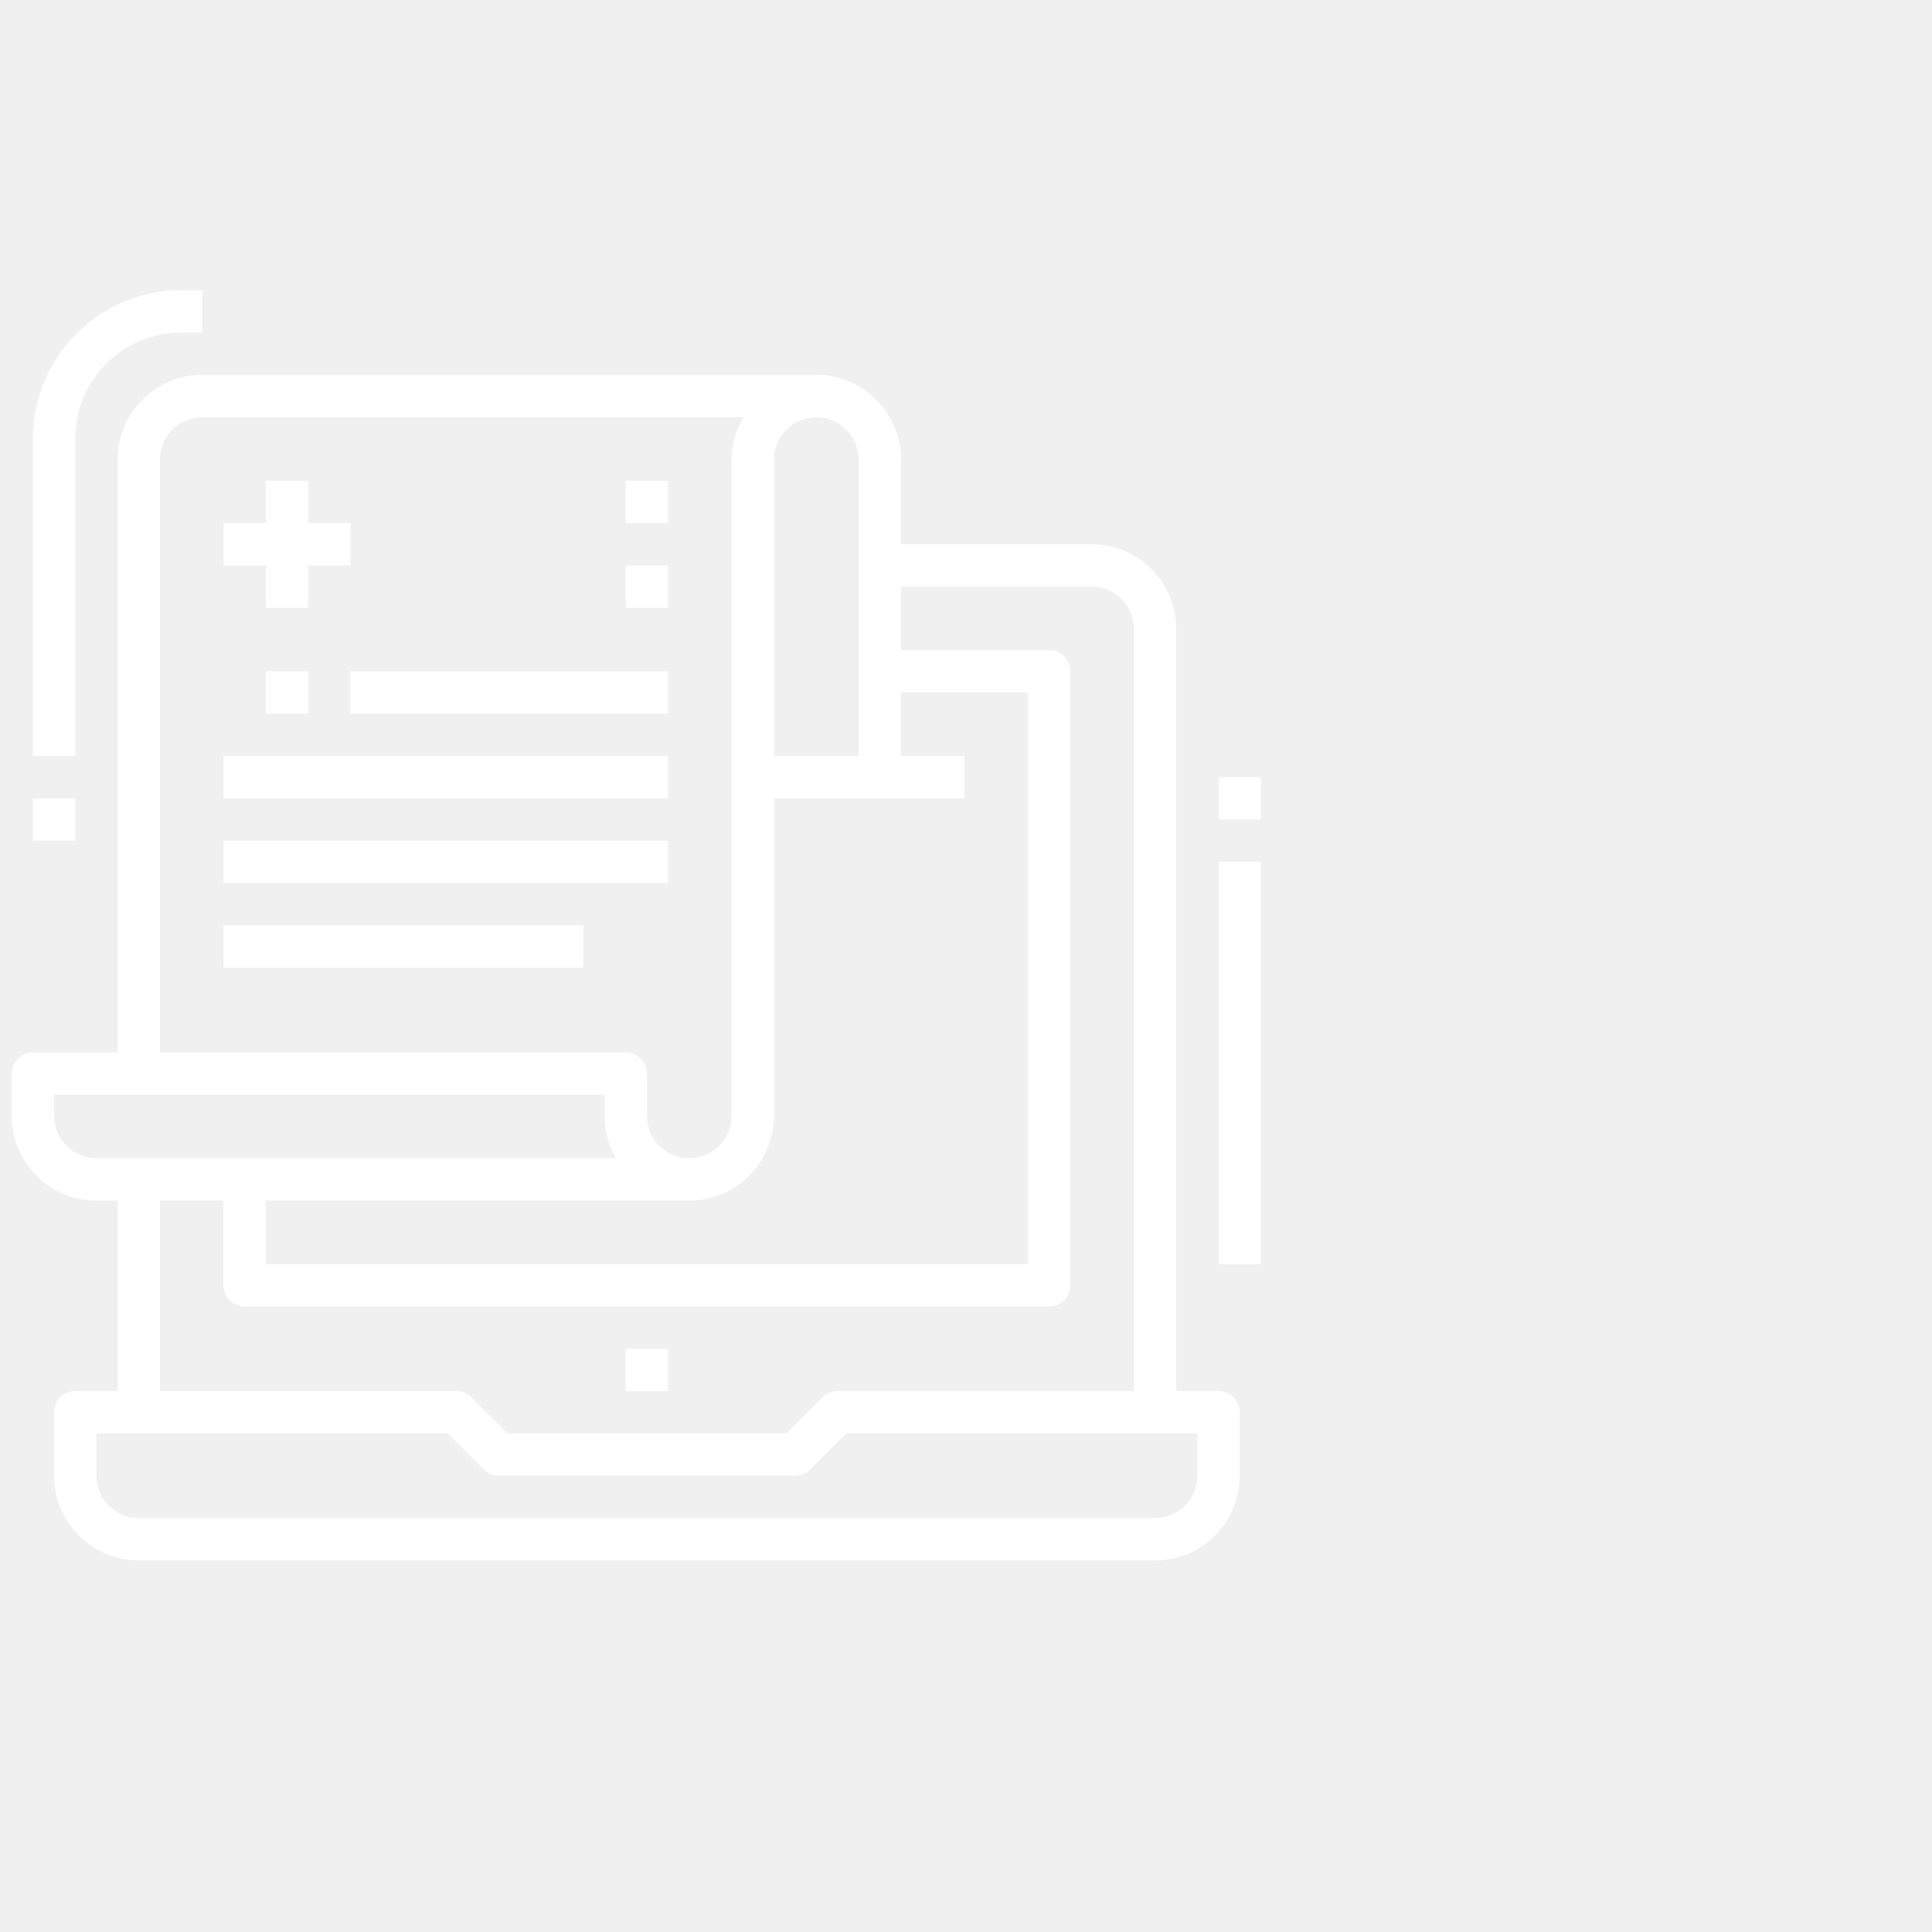
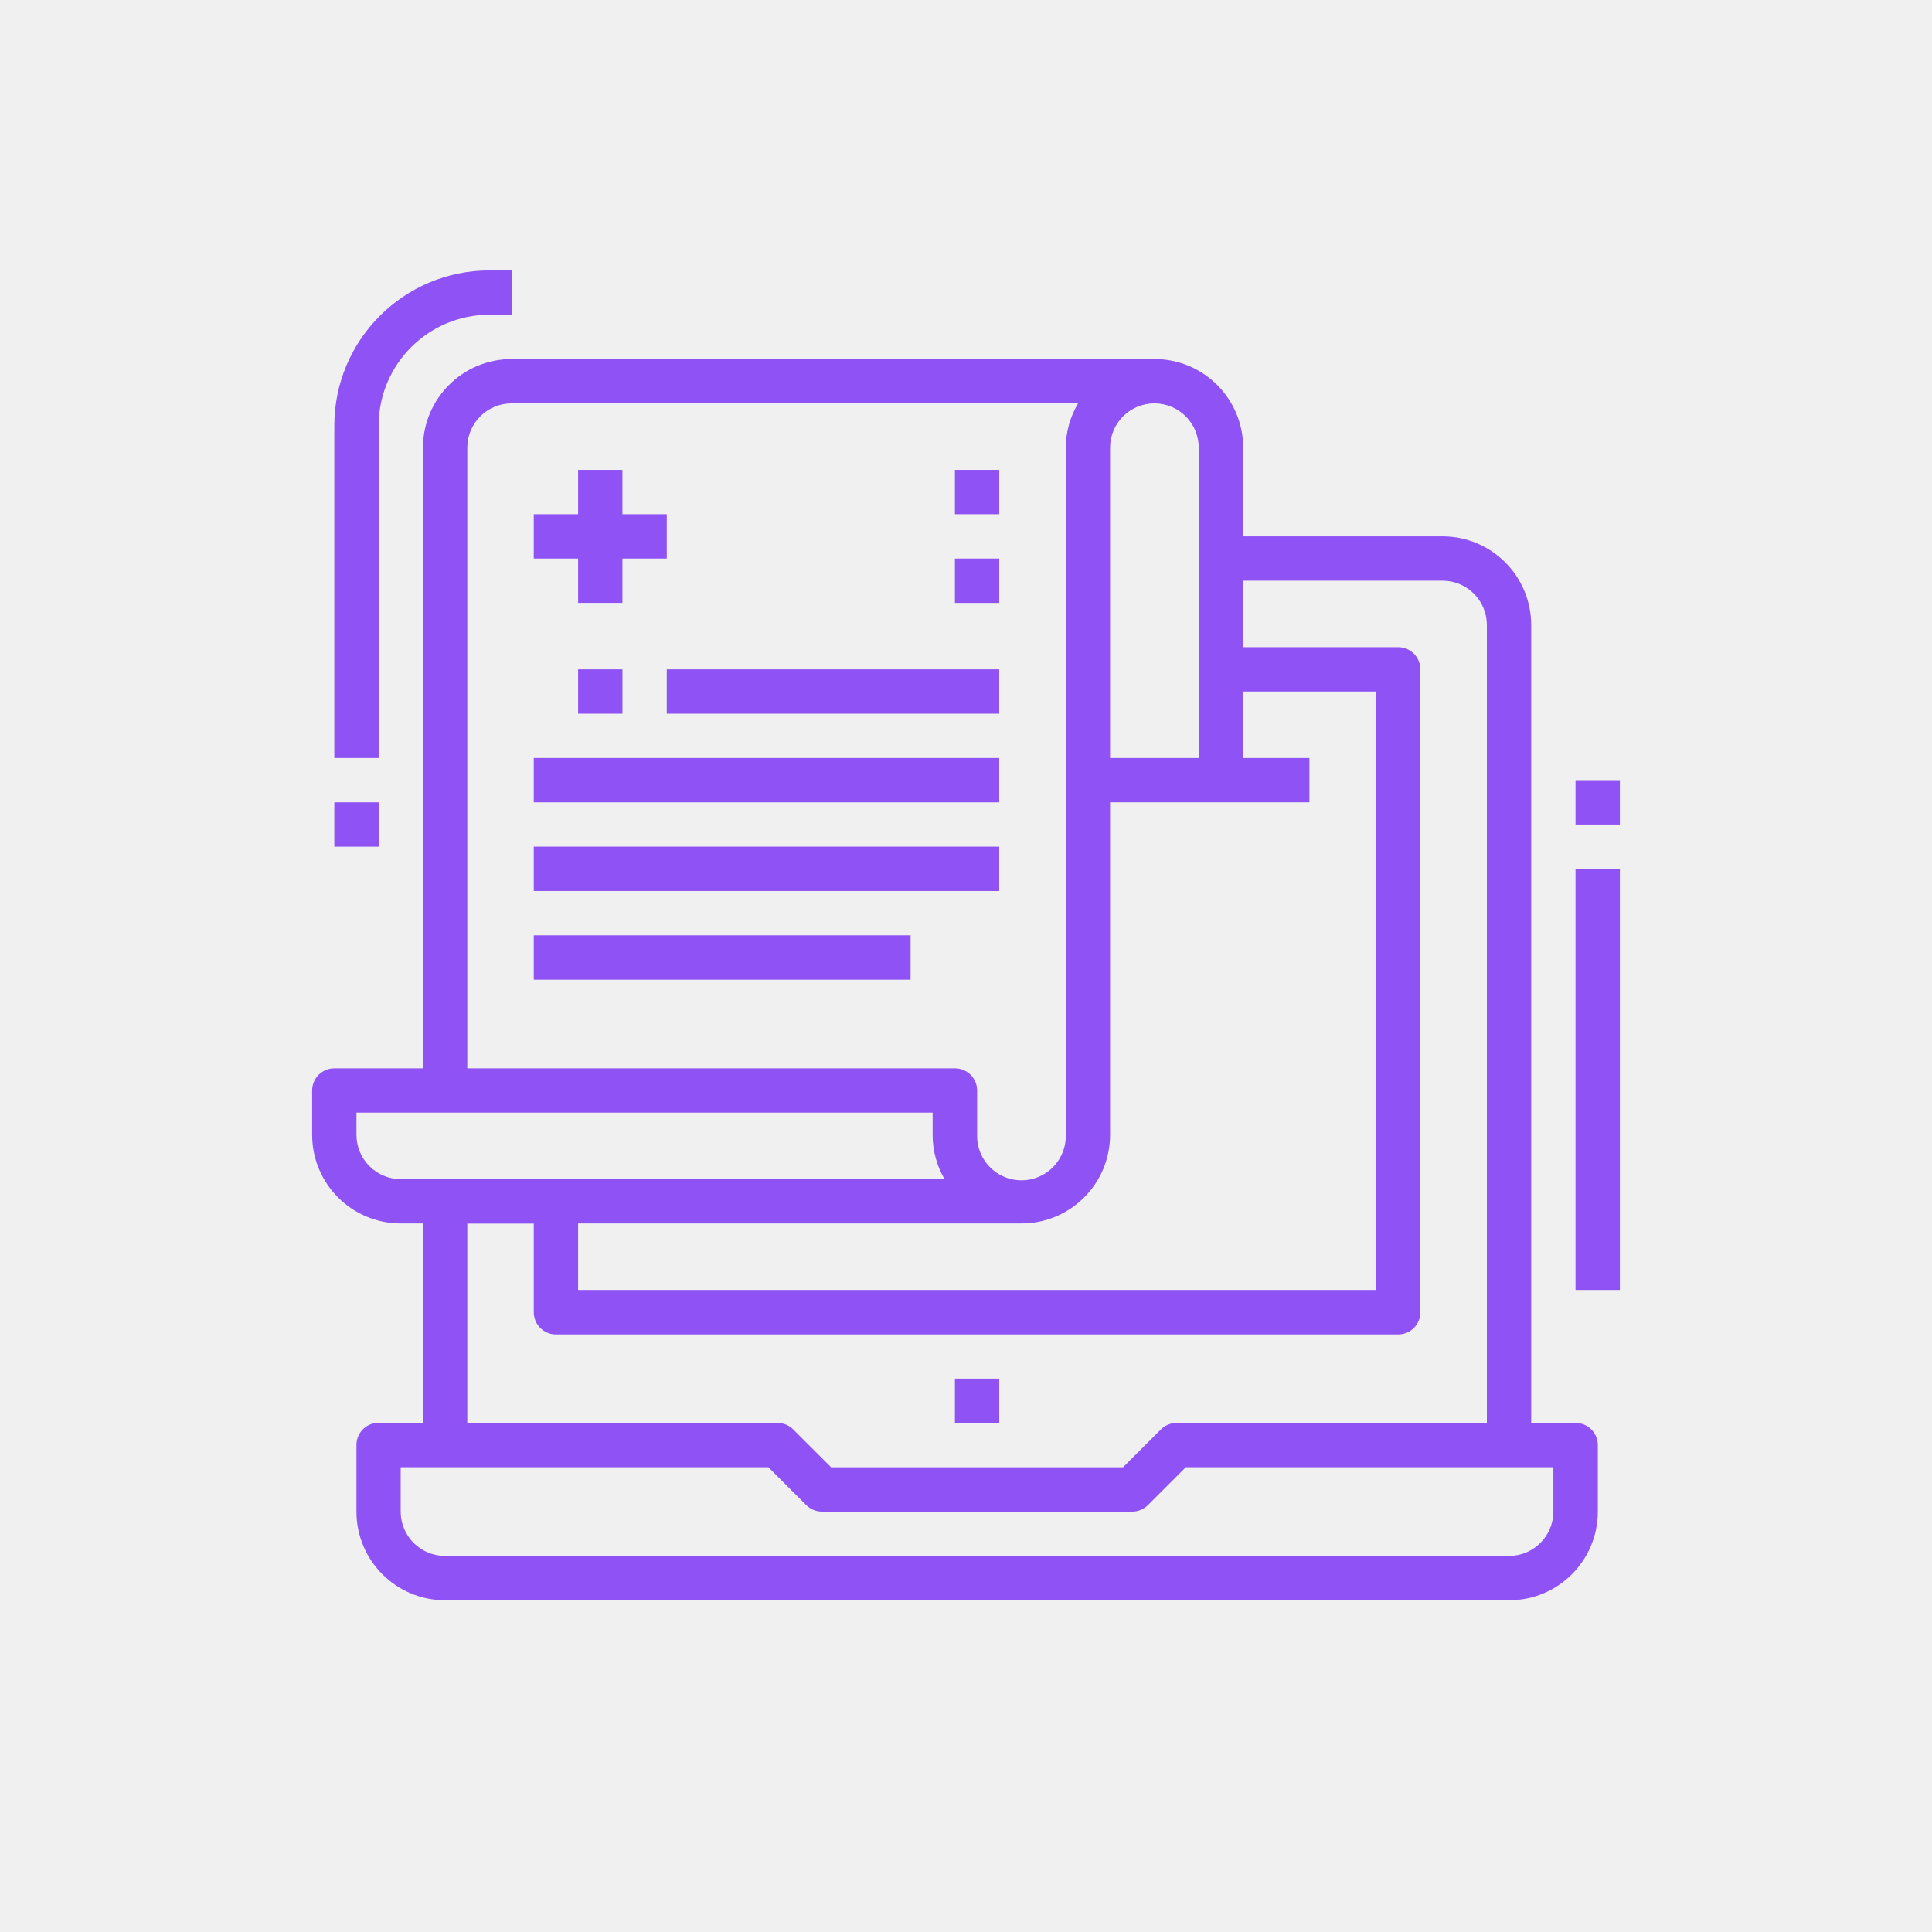
- <svg xmlns="http://www.w3.org/2000/svg" width="95" height="95" viewBox="0 0 95 95">
-   <g id="Grupo_85472" data-name="Grupo 85472" transform="translate(-982 -3768)">
-     <g id="documento2" transform="translate(978.311 3782.269)">
-       <rect id="Rectángulo_31656" data-name="Rectángulo 31656" width="2.082" height="2.082" transform="translate(34.458 52.053)" fill="#fff" />
-       <path id="Trazado_154521" data-name="Trazado 154521" d="M9.472,74.735V84.1H7.39a1.041,1.041,0,0,0-1.041,1.041v3.123a4.164,4.164,0,0,0,4.164,4.164H60.484a4.164,4.164,0,0,0,4.164-4.164V85.146A1.041,1.041,0,0,0,63.607,84.1H61.525V46.627a4.164,4.164,0,0,0-4.164-4.164h-9.37V38.3a4.164,4.164,0,0,0-4.164-4.164H13.637A4.164,4.164,0,0,0,9.472,38.3v29.15H5.308a1.041,1.041,0,0,0-1.041,1.041v2.082a4.164,4.164,0,0,0,4.164,4.164H9.472ZM62.566,88.269a2.082,2.082,0,0,1-2.082,2.082H10.513a2.082,2.082,0,0,1-2.082-2.082V86.187H25.7l1.777,1.777a1.039,1.039,0,0,0,.736.3H42.786a1.039,1.039,0,0,0,.736-.3L45.3,86.187H62.566ZM57.361,44.545a2.082,2.082,0,0,1,2.082,2.082V84.1H44.868a1.038,1.038,0,0,0-.736.305l-1.777,1.777H28.642L26.865,84.41a1.038,1.038,0,0,0-.736-.305H11.554v-9.37h3.123V78.9a1.041,1.041,0,0,0,1.041,1.041h39.56A1.041,1.041,0,0,0,56.32,78.9V48.709a1.041,1.041,0,0,0-1.041-1.041H47.992V44.545ZM41.745,70.571V54.955h9.37V52.873H47.992V49.75h6.246V77.858H16.76V74.735H37.581A4.164,4.164,0,0,0,41.745,70.571ZM45.909,38.3V52.873H41.745V38.3a2.082,2.082,0,1,1,4.164,0Zm-34.355,0a2.082,2.082,0,0,1,2.082-2.082H40.242a4.12,4.12,0,0,0-.579,2.082V70.571a2.082,2.082,0,1,1-4.164,0V68.489a1.041,1.041,0,0,0-1.041-1.041h-22.9ZM6.349,70.571V69.53H33.417v1.041a4.132,4.132,0,0,0,.559,2.082H8.431A2.082,2.082,0,0,1,6.349,70.571Z" transform="translate(0 -29.97)" fill="#fff" />
-       <path id="Trazado_154522" data-name="Trazado 154522" d="M91.682,83.046h2.082V80.964h2.082V78.882H93.764V76.8H91.682v2.082H89.6v2.082h2.082Z" transform="translate(-74.922 -67.43)" fill="#fff" />
-       <rect id="Rectángulo_31657" data-name="Rectángulo 31657" width="2.082" height="2.082" transform="translate(34.458 9.37)" fill="#fff" />
-       <rect id="Rectángulo_31658" data-name="Rectángulo 31658" width="2.082" height="2.082" transform="translate(34.458 13.534)" fill="#fff" />
-       <rect id="Rectángulo_31659" data-name="Rectángulo 31659" width="2.082" height="2.082" transform="translate(16.76 18.739)" fill="#fff" />
-       <rect id="Rectángulo_31660" data-name="Rectángulo 31660" width="15.616" height="2.082" transform="translate(20.924 18.739)" fill="#fff" />
-       <rect id="Rectángulo_31661" data-name="Rectángulo 31661" width="21.862" height="2.082" transform="translate(14.678 22.903)" fill="#fff" />
-       <rect id="Rectángulo_31662" data-name="Rectángulo 31662" width="21.862" height="2.082" transform="translate(14.678 27.068)" fill="#fff" />
-       <rect id="Rectángulo_31663" data-name="Rectángulo 31663" width="17.698" height="2.082" transform="translate(14.678 31.232)" fill="#fff" />
-       <rect id="Rectángulo_31664" data-name="Rectángulo 31664" width="2.082" height="19.78" transform="translate(63.607 28.109)" fill="#fff" />
-       <rect id="Rectángulo_31665" data-name="Rectángulo 31665" width="2.082" height="2.082" transform="translate(63.607 23.944)" fill="#fff" />
-       <path id="Trazado_154523" data-name="Trazado 154523" d="M12.8,22.9h2.082V7.287a5.211,5.211,0,0,1,5.205-5.205h1.041V0H20.088A7.3,7.3,0,0,0,12.8,7.287Z" transform="translate(-7.492)" fill="#fff" />
-       <rect id="Rectángulo_31666" data-name="Rectángulo 31666" width="2.082" height="2.082" transform="translate(5.308 24.985)" fill="#fff" />
+ <svg xmlns="http://www.w3.org/2000/svg" width="63" height="63" viewBox="0 0 63 63">
+   <g id="Grupo_85592" data-name="Grupo 85592" transform="translate(11145 8985)">
+     <rect id="Rectángulo_31680" data-name="Rectángulo 31680" width="63" height="63" transform="translate(-11145 -8985)" fill="none" />
+     <g id="documento2" transform="translate(-11134.821 -8976.183)">
+       <rect id="Rectángulo_31656" data-name="Rectángulo 31656" width="1.446" height="1.446" transform="translate(20.96 36.137)" fill="#8f52f5" />
+       <path id="Trazado_154521" data-name="Trazado 154521" d="M7.881,62.321v6.5H6.435a.723.723,0,0,0-.723.723v2.168A2.891,2.891,0,0,0,8.6,74.608H43.3a2.891,2.891,0,0,0,2.891-2.891V69.549a.723.723,0,0,0-.723-.723H44.018V42.807a2.891,2.891,0,0,0-2.891-2.891h-6.5V37.025a2.891,2.891,0,0,0-2.891-2.891H10.772a2.891,2.891,0,0,0-2.891,2.891V57.262H4.99a.723.723,0,0,0-.723.723V59.43a2.891,2.891,0,0,0,2.891,2.891h.723Zm36.86,9.4A1.445,1.445,0,0,1,43.3,73.162H8.6a1.445,1.445,0,0,1-1.446-1.446V70.271H19.145l1.234,1.234a.721.721,0,0,0,.511.212H31.009a.721.721,0,0,0,.511-.212l1.234-1.234H44.741ZM41.127,41.361a1.445,1.445,0,0,1,1.446,1.446V68.826H32.454a.721.721,0,0,0-.511.212l-1.234,1.234h-9.52l-1.234-1.234a.721.721,0,0,0-.511-.212H9.326v-6.5h2.168v2.891a.723.723,0,0,0,.723.723H39.682a.723.723,0,0,0,.723-.723V44.252a.723.723,0,0,0-.723-.723H34.622V41.361ZM30.286,59.43V48.589h6.5V47.143H34.622V44.975h4.336V64.489H12.94V62.321H27.395A2.891,2.891,0,0,0,30.286,59.43Zm2.891-22.405V47.143H30.286V37.025a1.445,1.445,0,1,1,2.891,0Zm-23.851,0a1.445,1.445,0,0,1,1.446-1.446H29.242a2.861,2.861,0,0,0-.4,1.446V59.43a1.446,1.446,0,1,1-2.891,0V57.985a.723.723,0,0,0-.723-.723H9.326ZM5.712,59.43v-.723H24.5v.723a2.868,2.868,0,0,0,.388,1.446H7.158A1.445,1.445,0,0,1,5.712,59.43Z" transform="translate(-4.267 -31.243)" fill="#8f52f5" />
+       <path id="Trazado_154522" data-name="Trazado 154522" d="M91.046,81.136h1.445V79.691h1.446V78.246H92.491V76.8H91.046v1.446H89.6v1.445h1.446Z" transform="translate(-82.373 -70.295)" fill="#8f52f5" />
+       <rect id="Rectángulo_31657" data-name="Rectángulo 31657" width="1.446" height="1.446" transform="translate(20.96 6.505)" fill="#8f52f5" />
+       <rect id="Rectángulo_31658" data-name="Rectángulo 31658" width="1.446" height="1.446" transform="translate(20.96 9.396)" fill="#8f52f5" />
+       <rect id="Rectángulo_31659" data-name="Rectángulo 31659" width="1.446" height="1.446" transform="translate(8.673 13.009)" fill="#8f52f5" />
+       <rect id="Rectángulo_31660" data-name="Rectángulo 31660" width="10.841" height="1.446" transform="translate(11.564 13.009)" fill="#8f52f5" />
+       <rect id="Rectángulo_31661" data-name="Rectángulo 31661" width="15.178" height="1.446" transform="translate(7.227 15.9)" fill="#8f52f5" />
+       <rect id="Rectángulo_31662" data-name="Rectángulo 31662" width="15.178" height="1.446" transform="translate(7.227 18.791)" fill="#8f52f5" />
+       <rect id="Rectángulo_31663" data-name="Rectángulo 31663" width="12.287" height="1.446" transform="translate(7.227 21.682)" fill="#8f52f5" />
+       <rect id="Rectángulo_31664" data-name="Rectángulo 31664" width="1.446" height="13.732" transform="translate(41.197 19.514)" fill="#8f52f5" />
+       <rect id="Rectángulo_31665" data-name="Rectángulo 31665" width="1.446" height="1.446" transform="translate(41.197 16.623)" fill="#8f52f5" />
+       <path id="Trazado_154523" data-name="Trazado 154523" d="M12.8,15.9h1.446V5.059a3.618,3.618,0,0,1,3.614-3.614h.723V0h-.723A5.065,5.065,0,0,0,12.8,5.059Z" transform="translate(-12.077)" fill="#8f52f5" />
+       <rect id="Rectángulo_31666" data-name="Rectángulo 31666" width="1.446" height="1.446" transform="translate(0.723 17.346)" fill="#8f52f5" />
    </g>
-     <rect id="Rectángulo_31680" data-name="Rectángulo 31680" width="95" height="95" transform="translate(982 3768)" fill="none" />
  </g>
</svg>
